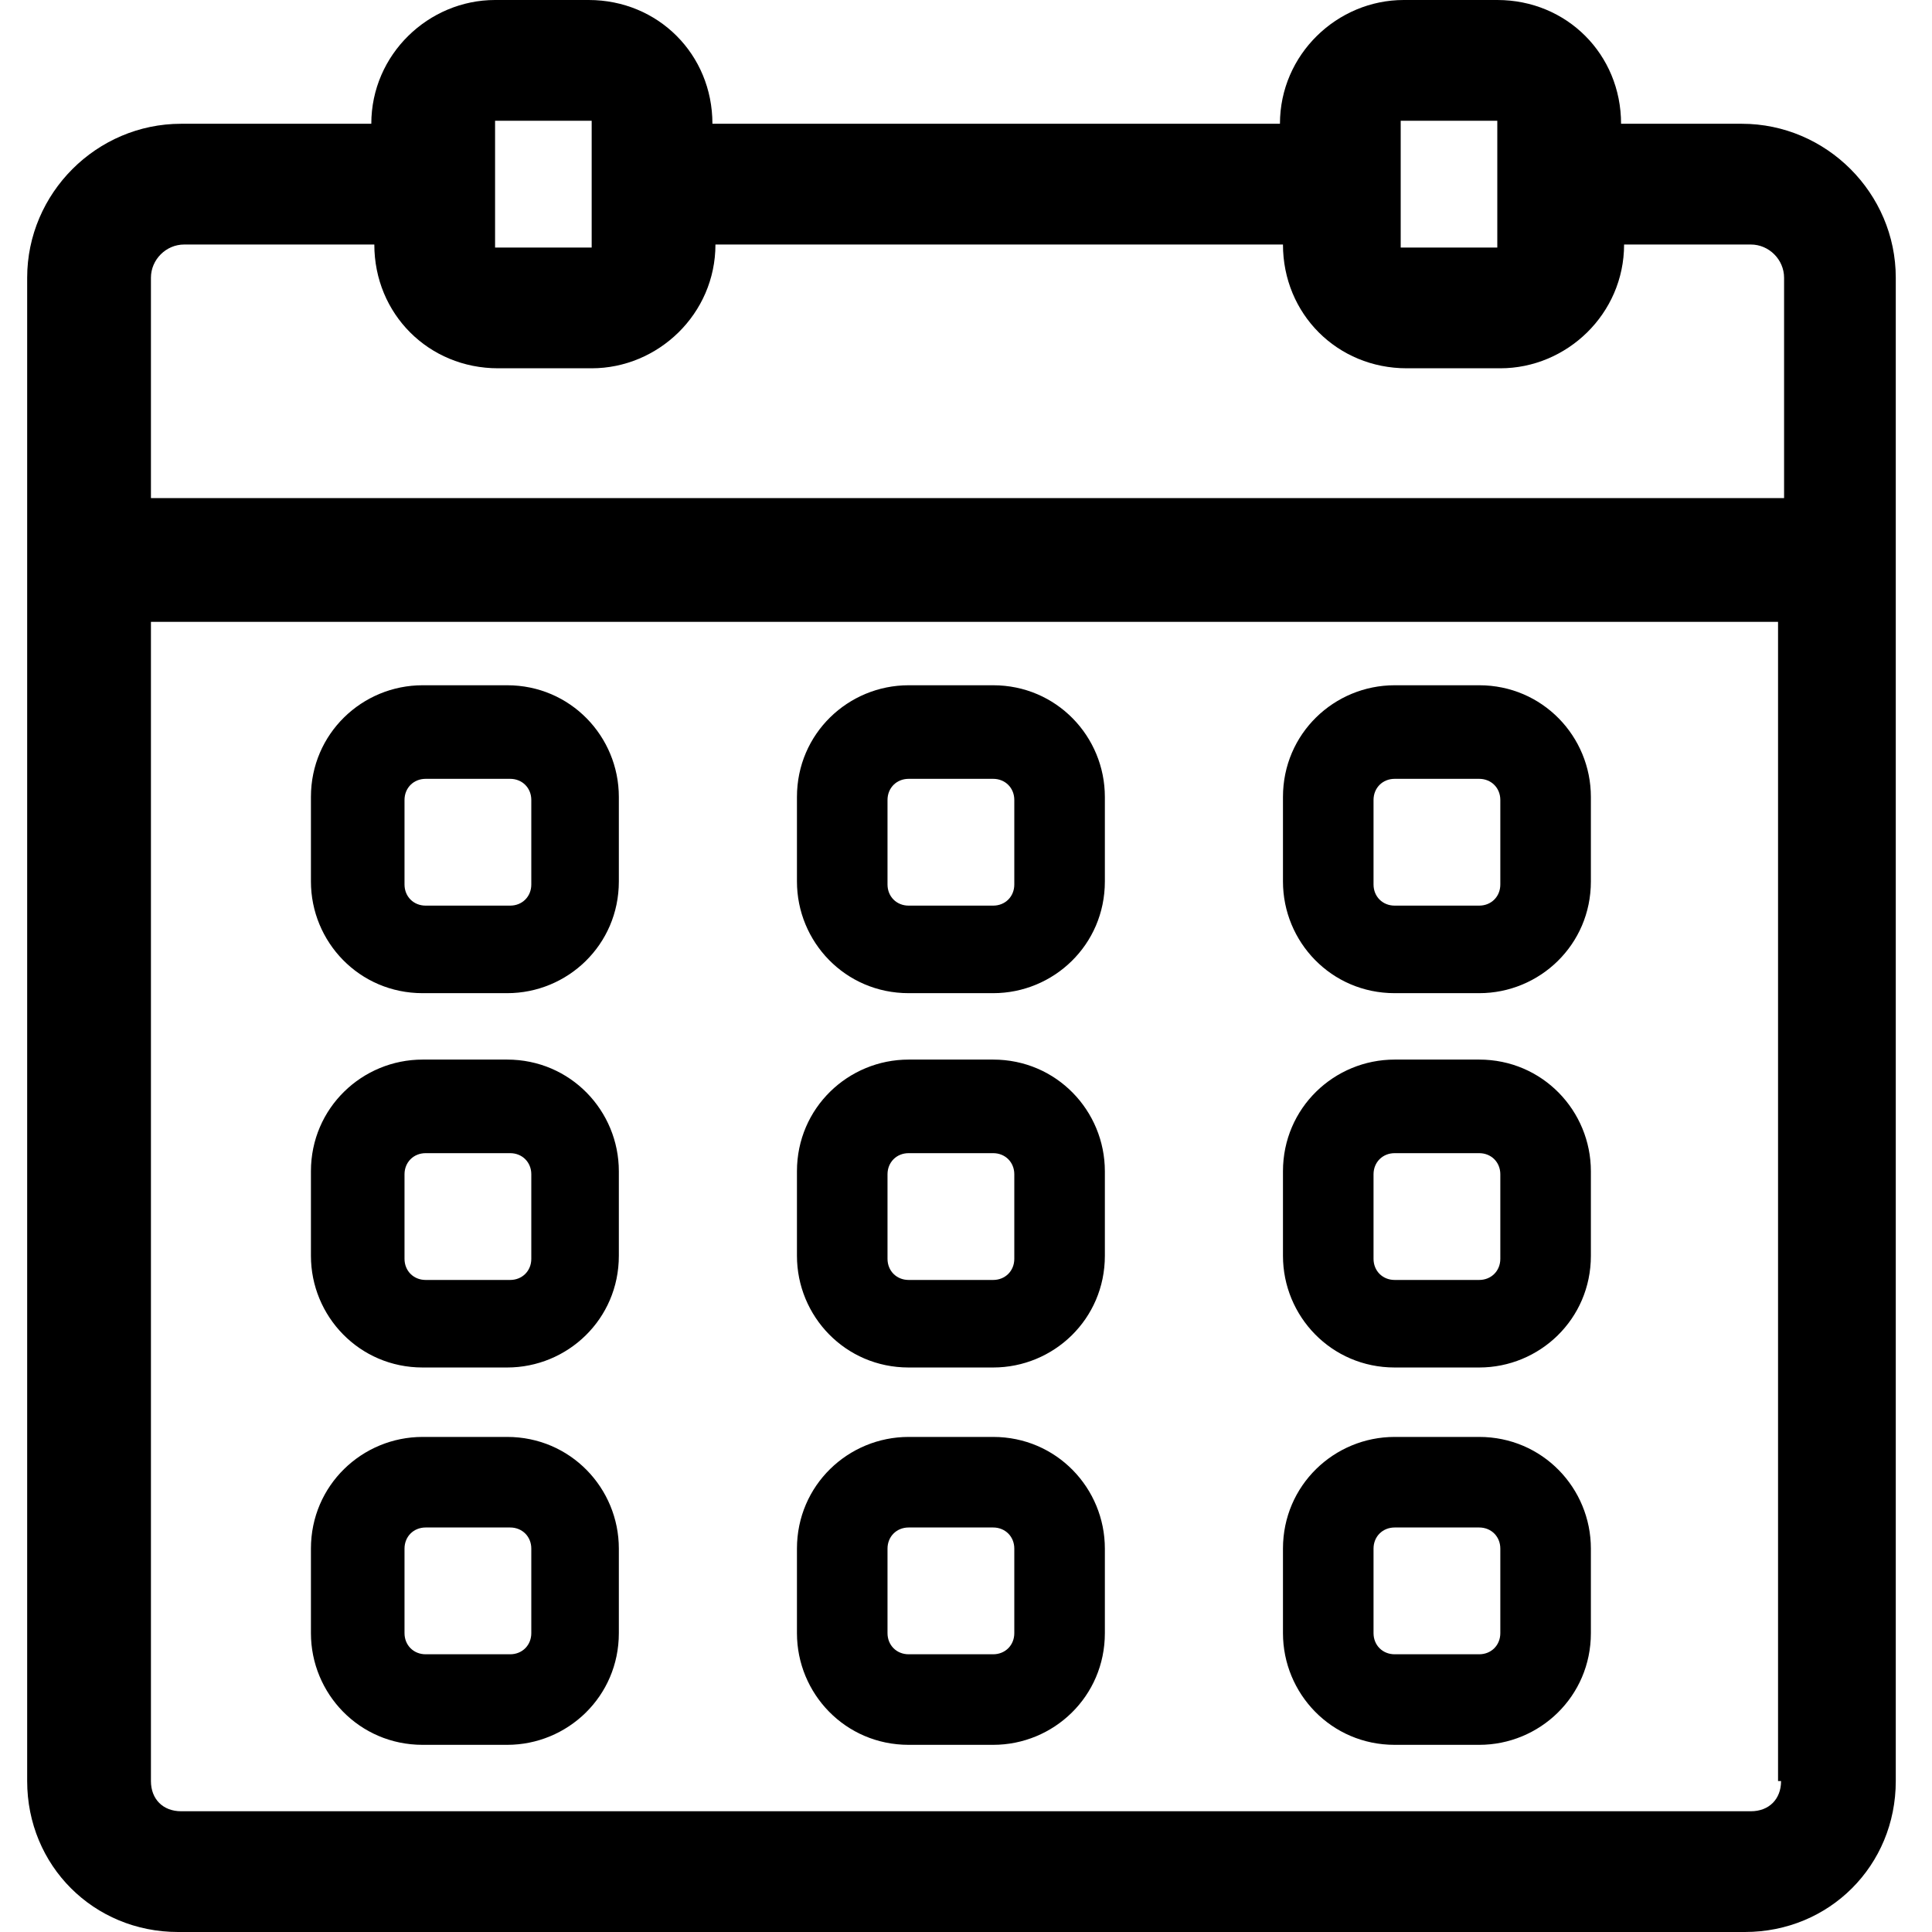
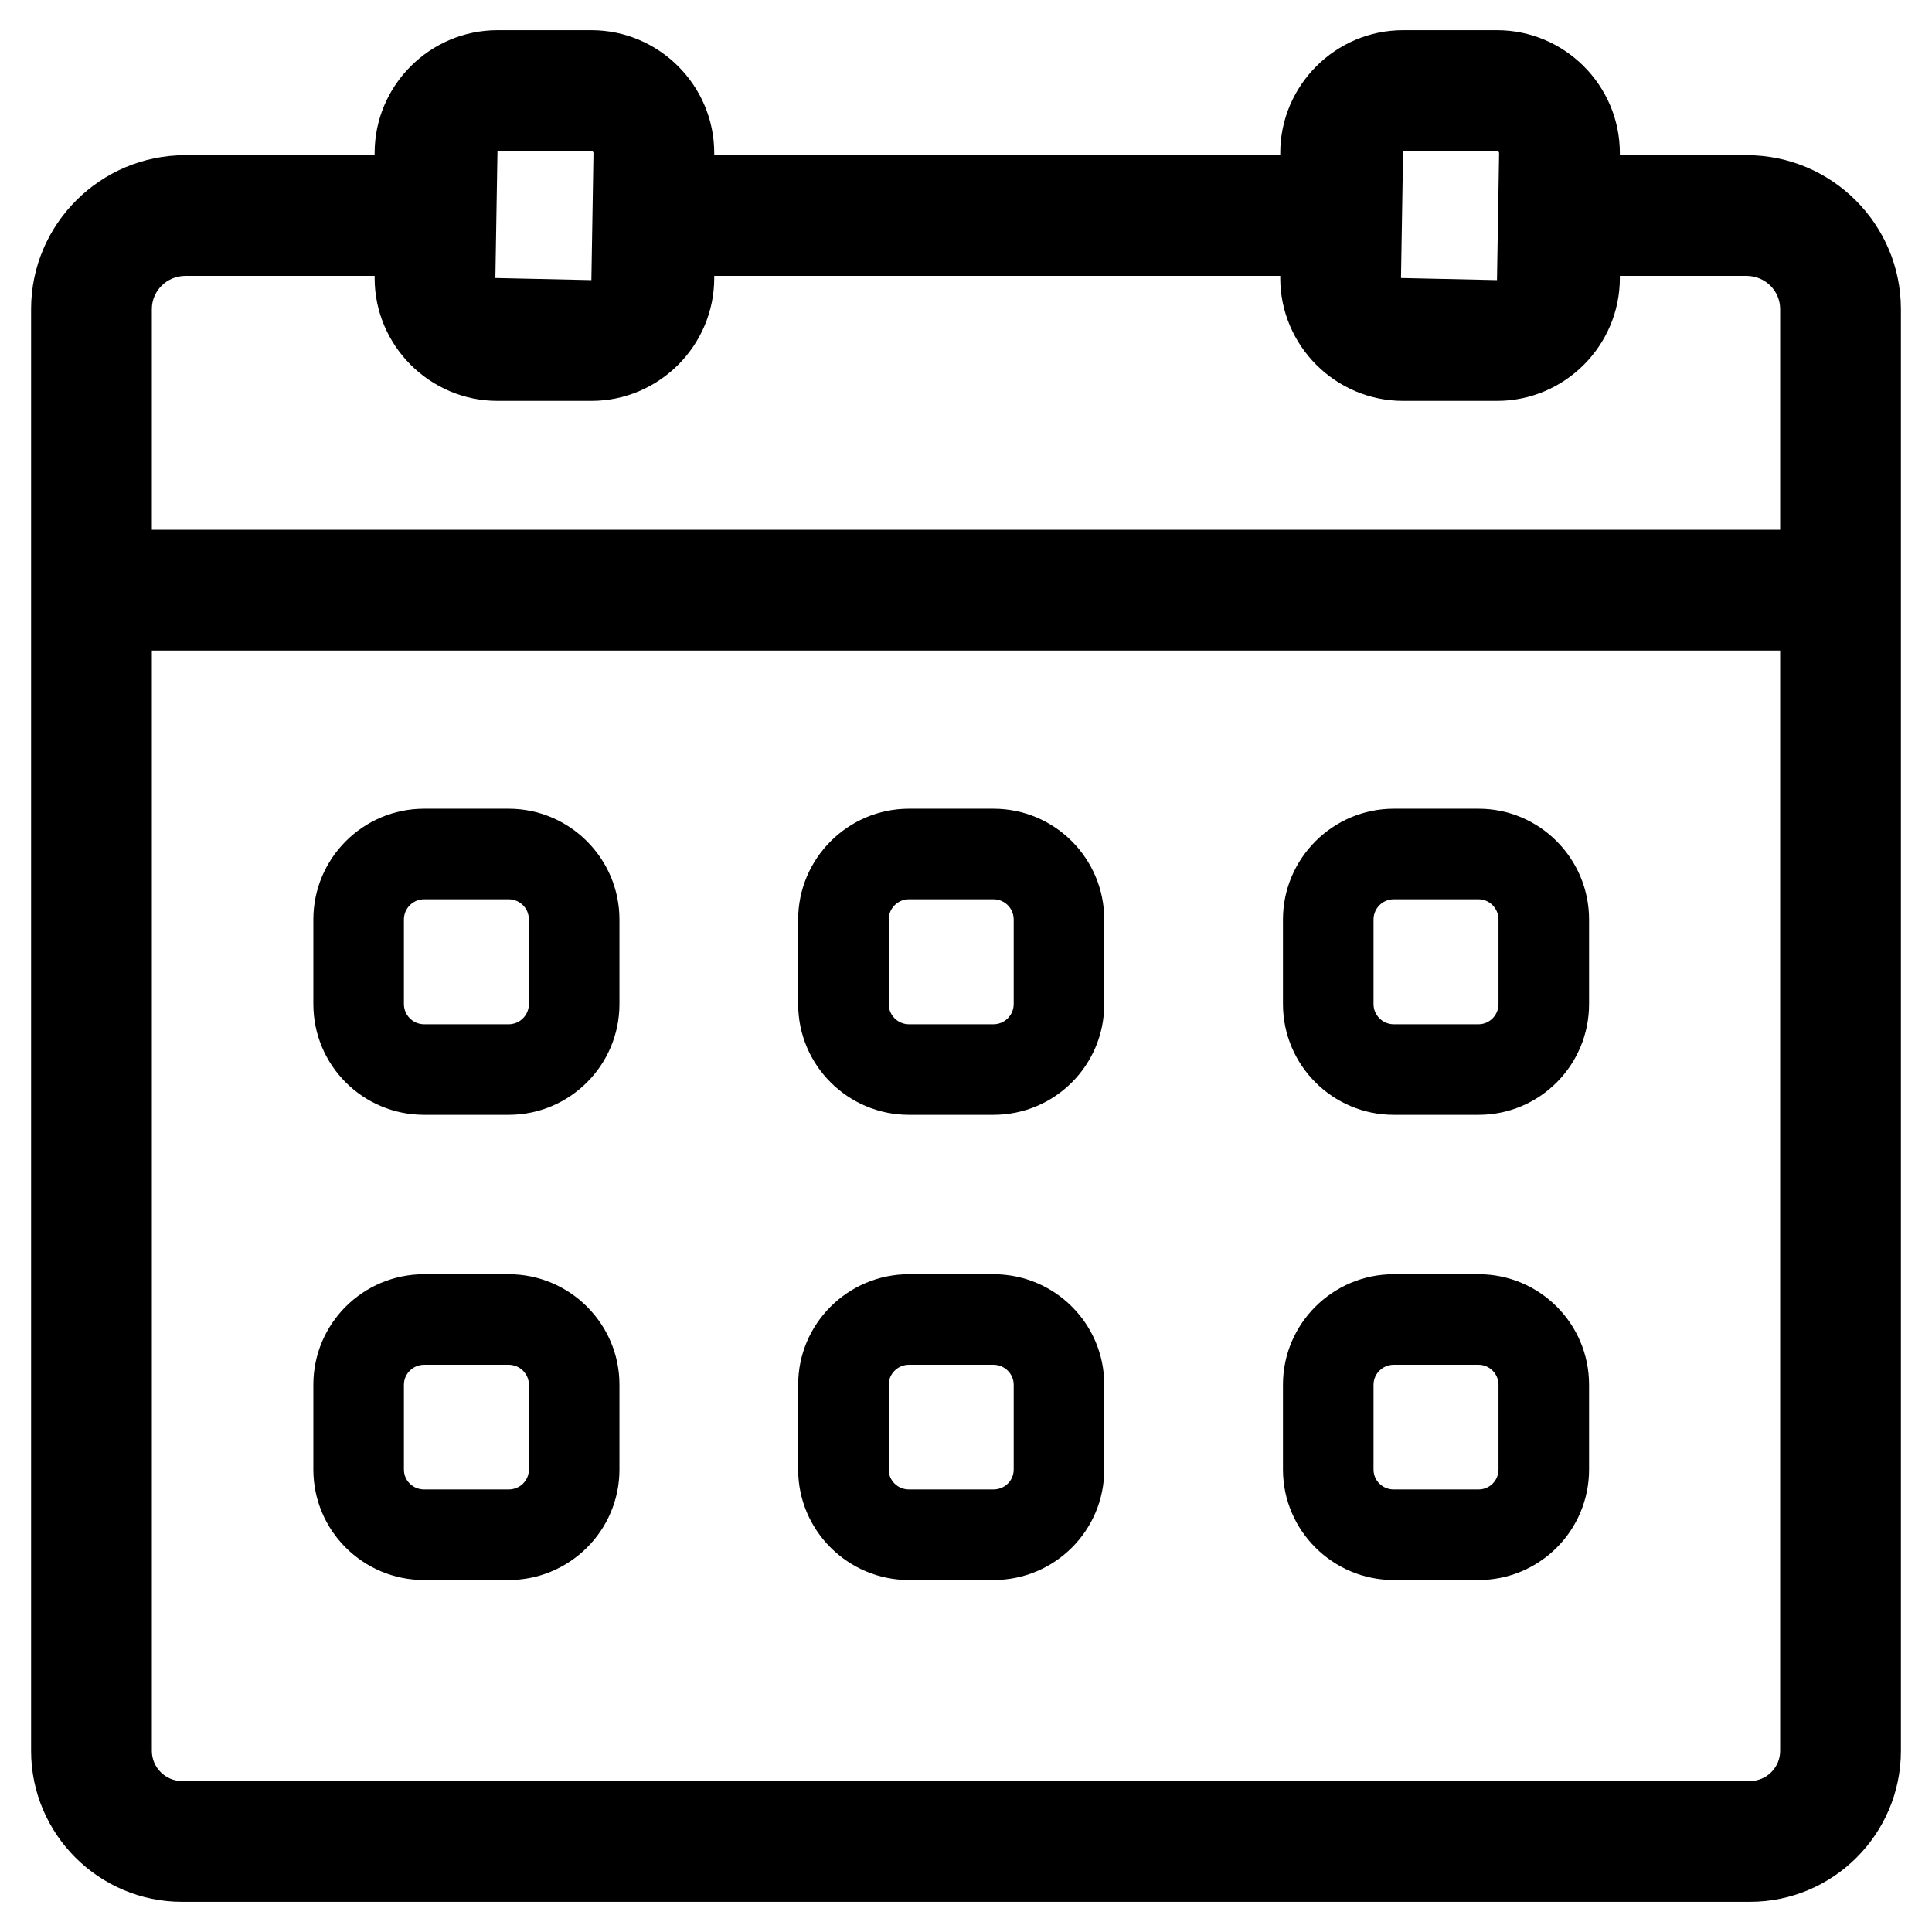
<svg xmlns="http://www.w3.org/2000/svg" id="Layer_2" width="64" height="64" version="1.1" viewBox="0 0 64 64" fill="currentColor">
-   <path d="M14,32.9h2.8c2,0,3.7-1.6,3.7-3.7v-2.8c0-2-1.6-3.7-3.7-3.7h-2.8c-2,0-3.7,1.6-3.7,3.7v2.8c0,2,1.6,3.7,3.7,3.7ZM13.4,26.5c0-.4.3-.7.7-.7h2.8c.4,0,.7.3.7.7v2.8c0,.4-.3.7-.7.7h-2.8c-.4,0-.7-.3-.7-.7v-2.8ZM14,45.3h2.8c2,0,3.7-1.6,3.7-3.7v-2.8c0-2-1.6-3.7-3.7-3.7h-2.8c-2,0-3.7,1.6-3.7,3.7v2.8c0,2,1.6,3.7,3.7,3.7ZM13.4,38.9c0-.4.3-.7.7-.7h2.8c.4,0,.7.3.7.7v2.8c0,.4-.3.7-.7.7h-2.8c-.4,0-.7-.3-.7-.7v-2.8ZM14,57.8h2.8c2,0,3.7-1.6,3.7-3.7v-2.8c0-2-1.6-3.7-3.7-3.7h-2.8c-2,0-3.7,1.6-3.7,3.7v2.8c0,2,1.6,3.7,3.7,3.7ZM13.4,51.3c0-.4.3-.7.7-.7h2.8c.4,0,.7.3.7.7v2.8c0,.4-.3.7-.7.7h-2.8c-.4,0-.7-.3-.7-.7v-2.8ZM30.1,32.9h2.8c2,0,3.7-1.6,3.7-3.7v-2.8c0-2-1.6-3.7-3.7-3.7h-2.8c-2,0-3.7,1.6-3.7,3.7v2.8c0,2,1.6,3.7,3.7,3.7ZM29.4,26.5c0-.4.3-.7.7-.7h2.8c.4,0,.7.3.7.7v2.8c0,.4-.3.7-.7.7h-2.8c-.4,0-.7-.3-.7-.7v-2.8ZM30.1,45.3h2.8c2,0,3.7-1.6,3.7-3.7v-2.8c0-2-1.6-3.7-3.7-3.7h-2.8c-2,0-3.7,1.6-3.7,3.7v2.8c0,2,1.6,3.7,3.7,3.7ZM29.4,38.9c0-.4.3-.7.7-.7h2.8c.4,0,.7.3.7.7v2.8c0,.4-.3.7-.7.7h-2.8c-.4,0-.7-.3-.7-.7v-2.8ZM30.1,57.8h2.8c2,0,3.7-1.6,3.7-3.7v-2.8c0-2-1.6-3.7-3.7-3.7h-2.8c-2,0-3.7,1.6-3.7,3.7v2.8c0,2,1.6,3.7,3.7,3.7ZM29.4,51.3c0-.4.3-.7.7-.7h2.8c.4,0,.7.3.7.7v2.8c0,.4-.3.7-.7.7h-2.8c-.4,0-.7-.3-.7-.7v-2.8ZM46.2,32.9h2.8c2,0,3.7-1.6,3.7-3.7v-2.8c0-2-1.6-3.7-3.7-3.7h-2.8c-2,0-3.7,1.6-3.7,3.7v2.8c0,2,1.6,3.7,3.7,3.7ZM45.5,26.5c0-.4.3-.7.7-.7h2.8c.4,0,.7.3.7.7v2.8c0,.4-.3.7-.7.7h-2.8c-.4,0-.7-.3-.7-.7v-2.8ZM46.2,45.3h2.8c2,0,3.7-1.6,3.7-3.7v-2.8c0-2-1.6-3.7-3.7-3.7h-2.8c-2,0-3.7,1.6-3.7,3.7v2.8c0,2,1.6,3.7,3.7,3.7ZM45.5,38.9c0-.4.3-.7.7-.7h2.8c.4,0,.7.3.7.7v2.8c0,.4-.3.7-.7.7h-2.8c-.4,0-.7-.3-.7-.7v-2.8ZM46.2,57.8h2.8c2,0,3.7-1.6,3.7-3.7v-2.8c0-2-1.6-3.7-3.7-3.7h-2.8c-2,0-3.7,1.6-3.7,3.7v2.8c0,2,1.6,3.7,3.7,3.7ZM45.5,51.3c0-.4.3-.7.7-.7h2.8c.4,0,.7.3.7.7v2.8c0,.4-.3.7-.7.7h-2.8c-.4,0-.7-.3-.7-.7v-2.8ZM57.9,4.1h-4.2c0-2.3-1.8-4.1-4.1-4.1h-3.1c-2.2,0-4.1,1.8-4.1,4.1h0c0,0-18.8,0-18.8,0h0c0-2.3-1.8-4.1-4.1-4.1h-3.1c-2.2,0-4.1,1.8-4.1,4.1h0c0,0-6.3,0-6.3,0-2.8,0-5.1,2.3-5.1,5.1v49.8c0,2.8,2.2,5,5,5h51.9c2.8,0,5-2.2,5-5V9.2c0-2.8-2.3-5.1-5.1-5.1ZM49.6,4s0,0,0,0v4.2c0,0-3.2,0-3.2,0v-4.2h3.2ZM19.6,4s0,0,0,0v4.2c0,0-3.2,0-3.2,0v-4.2h3.2ZM5,9.2c0-.6.5-1.1,1.1-1.1h6.3c0,2.3,1.8,4.1,4.1,4.1h3.1c2.2,0,4.1-1.8,4.1-4.1h0c0,0,18.8,0,18.8,0h0c0,2.3,1.8,4.1,4.1,4.1h3.1c2.2,0,4.1-1.8,4.1-4.1h0c0,0,4.2,0,4.2,0,.6,0,1.1.5,1.1,1.1v7.3H5v-7.3ZM59,59c0,.6-.4,1-1,1H6c-.6,0-1-.4-1-1V20.6h53.9v38.4Z" />
+   <path d="M16.85,26.79h-2.8c-2.03,0-3.67,1.65-3.67,3.67v2.8c0,2.03,1.64,3.67,3.67,3.67h2.8c2.02,0,3.67-1.64,3.67-3.67v-2.8c0-2.02-1.65-3.67-3.67-3.67ZM17.52,33.26c0,.37-.3.67-.67.67h-2.8c-.37,0-.67-.3-.67-.67v-2.8c0-.37.3-.67.67-.67h2.8c.37,0,.67.3.67.67v2.8ZM16.85,42.21h-2.8c-2.03,0-3.67,1.64-3.67,3.66v2.81c0,2.02,1.64,3.66,3.67,3.66h2.8c2.02,0,3.67-1.64,3.67-3.66v-2.81c0-2.02-1.65-3.66-3.67-3.66ZM17.52,48.68c0,.37-.3.66-.67.66h-2.8c-.37,0-.67-.29-.67-.66v-2.81c0-.36.3-.66.67-.66h2.8c.37,0,.67.3.67.66v2.81ZM32.91,26.79h-2.8c-2.02,0-3.67,1.65-3.67,3.67v2.8c0,2.03,1.65,3.67,3.67,3.67h2.8c2.03,0,3.67-1.64,3.67-3.67v-2.8c0-2.02-1.64-3.67-3.67-3.67ZM33.58,33.26c0,.37-.3.67-.67.67h-2.8c-.37,0-.67-.3-.67-.67v-2.8c0-.37.3-.67.67-.67h2.8c.37,0,.67.3.67.67v2.8ZM32.91,42.21h-2.8c-2.02,0-3.67,1.64-3.67,3.66v2.81c0,2.02,1.65,3.66,3.67,3.66h2.8c2.03,0,3.67-1.64,3.67-3.66v-2.81c0-2.02-1.64-3.66-3.67-3.66ZM33.58,48.68c0,.37-.3.66-.67.66h-2.8c-.37,0-.67-.29-.67-.66v-2.81c0-.36.3-.66.67-.66h2.8c.37,0,.67.3.67.66v2.81ZM48.98,26.79h-2.81c-2.02,0-3.67,1.65-3.67,3.67v2.8c0,2.03,1.65,3.67,3.67,3.67h2.81c2.02,0,3.66-1.64,3.66-3.67v-2.8c0-2.02-1.64-3.67-3.66-3.67ZM49.64,33.26c0,.37-.3.67-.66.67h-2.81c-.37,0-.67-.3-.67-.67v-2.8c0-.37.3-.67.67-.67h2.81c.36,0,.66.3.66.67v2.8ZM48.98,42.21h-2.81c-2.02,0-3.67,1.64-3.67,3.66v2.81c0,2.02,1.65,3.66,3.67,3.66h2.81c2.02,0,3.66-1.64,3.66-3.66v-2.81c0-2.02-1.64-3.66-3.66-3.66ZM49.64,48.68c0,.37-.3.66-.66.66h-2.81c-.37,0-.67-.29-.67-.66v-2.81c0-.36.3-.66.67-.66h2.81c.36,0,.66.3.66.66v2.81ZM16.85,42.21h-2.8c-2.03,0-3.67,1.64-3.67,3.66v2.81c0,2.02,1.64,3.66,3.67,3.66h2.8c2.02,0,3.67-1.64,3.67-3.66v-2.81c0-2.02-1.65-3.66-3.67-3.66ZM17.52,48.68c0,.37-.3.66-.67.66h-2.8c-.37,0-.67-.29-.67-.66v-2.81c0-.36.3-.66.67-.66h2.8c.37,0,.67.3.67.66v2.81ZM32.91,26.79h-2.8c-2.02,0-3.67,1.65-3.67,3.67v2.8c0,2.03,1.65,3.67,3.67,3.67h2.8c2.03,0,3.67-1.64,3.67-3.67v-2.8c0-2.02-1.64-3.67-3.67-3.67ZM33.58,33.26c0,.37-.3.67-.67.67h-2.8c-.37,0-.67-.3-.67-.67v-2.8c0-.37.3-.67.67-.67h2.8c.37,0,.67.3.67.67v2.8ZM32.91,42.21h-2.8c-2.02,0-3.67,1.64-3.67,3.66v2.81c0,2.02,1.65,3.66,3.67,3.66h2.8c2.03,0,3.67-1.64,3.67-3.66v-2.81c0-2.02-1.64-3.66-3.67-3.66ZM33.58,48.68c0,.37-.3.66-.67.66h-2.8c-.37,0-.67-.29-.67-.66v-2.81c0-.36.3-.66.67-.66h2.8c.37,0,.67.3.67.66v2.81ZM48.98,26.79h-2.81c-2.02,0-3.67,1.65-3.67,3.67v2.8c0,2.03,1.65,3.67,3.67,3.67h2.81c2.02,0,3.66-1.64,3.66-3.67v-2.8c0-2.02-1.64-3.67-3.66-3.67ZM49.64,33.26c0,.37-.3.67-.66.67h-2.81c-.37,0-.67-.3-.67-.67v-2.8c0-.37.3-.67.67-.67h2.81c.36,0,.66.3.66.67v2.8ZM48.98,42.21h-2.81c-2.02,0-3.67,1.64-3.67,3.66v2.81c0,2.02,1.65,3.66,3.67,3.66h2.81c2.02,0,3.66-1.64,3.66-3.66v-2.81c0-2.02-1.64-3.66-3.66-3.66ZM49.64,48.68c0,.37-.3.66-.66.66h-2.81c-.37,0-.67-.29-.67-.66v-2.81c0-.36.3-.66.67-.66h2.81c.36,0,.66.3.66.66v2.81ZM57.86,5.14h-4.2v-.07c0-2.24-1.83-4.07-4.07-4.07h-3.11c-2.24,0-4.07,1.83-4.07,4.07v.07h-18.75v-.07c0-2.24-1.83-4.07-4.07-4.07h-3.11c-2.24,0-4.07,1.83-4.07,4.07v.07h-6.27c-2.82,0-5.11,2.29-5.11,5.1v47.76c0,2.76,2.25,5,5,5h51.94c2.75,0,5-2.24,5-5V10.24c0-2.81-2.29-5.1-5.11-5.1ZM46.48,5h3.11c.03,0,.07.03.07.07l-.07,4.21-3.18-.07.07-4.21ZM16.48,5h3.11c.03,0,.07.03.07.07l-.07,4.21-3.18-.07.07-4.21ZM58.97,58c0,.55-.45,1-1,1H6.03c-.55,0-1-.45-1-1V21.55h53.94v36.45ZM58.97,17.55H5.03v-7.31c0-.61.5-1.1,1.11-1.1h6.27v.07c0,2.24,1.83,4.07,4.07,4.07h3.11c2.24,0,4.07-1.83,4.07-4.07v-.07h18.75v.07c0,2.24,1.83,4.07,4.07,4.07h3.11c2.24,0,4.07-1.83,4.07-4.07v-.07h4.2c.61,0,1.11.49,1.11,1.1v7.31ZM16.85,42.21h-2.8c-2.03,0-3.67,1.64-3.67,3.66v2.81c0,2.02,1.64,3.66,3.67,3.66h2.8c2.02,0,3.67-1.64,3.67-3.66v-2.81c0-2.02-1.65-3.66-3.67-3.66ZM17.52,48.68c0,.37-.3.66-.67.66h-2.8c-.37,0-.67-.29-.67-.66v-2.81c0-.36.3-.66.67-.66h2.8c.37,0,.67.3.67.66v2.81ZM32.91,26.79h-2.8c-2.02,0-3.67,1.65-3.67,3.67v2.8c0,2.03,1.65,3.67,3.67,3.67h2.8c2.03,0,3.67-1.64,3.67-3.67v-2.8c0-2.02-1.64-3.67-3.67-3.67ZM33.58,33.26c0,.37-.3.67-.67.67h-2.8c-.37,0-.67-.3-.67-.67v-2.8c0-.37.3-.67.67-.67h2.8c.37,0,.67.3.67.67v2.8ZM32.91,42.21h-2.8c-2.02,0-3.67,1.64-3.67,3.66v2.81c0,2.02,1.65,3.66,3.67,3.66h2.8c2.03,0,3.67-1.64,3.67-3.66v-2.81c0-2.02-1.64-3.66-3.67-3.66ZM33.58,48.68c0,.37-.3.66-.67.66h-2.8c-.37,0-.67-.29-.67-.66v-2.81c0-.36.3-.66.67-.66h2.8c.37,0,.67.3.67.66v2.81ZM48.98,26.79h-2.81c-2.02,0-3.67,1.65-3.67,3.67v2.8c0,2.03,1.65,3.67,3.67,3.67h2.81c2.02,0,3.66-1.64,3.66-3.67v-2.8c0-2.02-1.64-3.67-3.66-3.67ZM49.64,33.26c0,.37-.3.67-.66.67h-2.81c-.37,0-.67-.3-.67-.67v-2.8c0-.37.3-.67.67-.67h2.81c.36,0,.66.3.66.67v2.8ZM48.98,42.21h-2.81c-2.02,0-3.67,1.64-3.67,3.66v2.81c0,2.02,1.65,3.66,3.67,3.66h2.81c2.02,0,3.66-1.64,3.66-3.66v-2.81c0-2.02-1.64-3.66-3.66-3.66ZM49.64,48.68c0,.37-.3.66-.66.66h-2.81c-.37,0-.67-.29-.67-.66v-2.81c0-.36.3-.66.67-.66h2.81c.36,0,.66.3.66.66v2.81Z" />
</svg>
